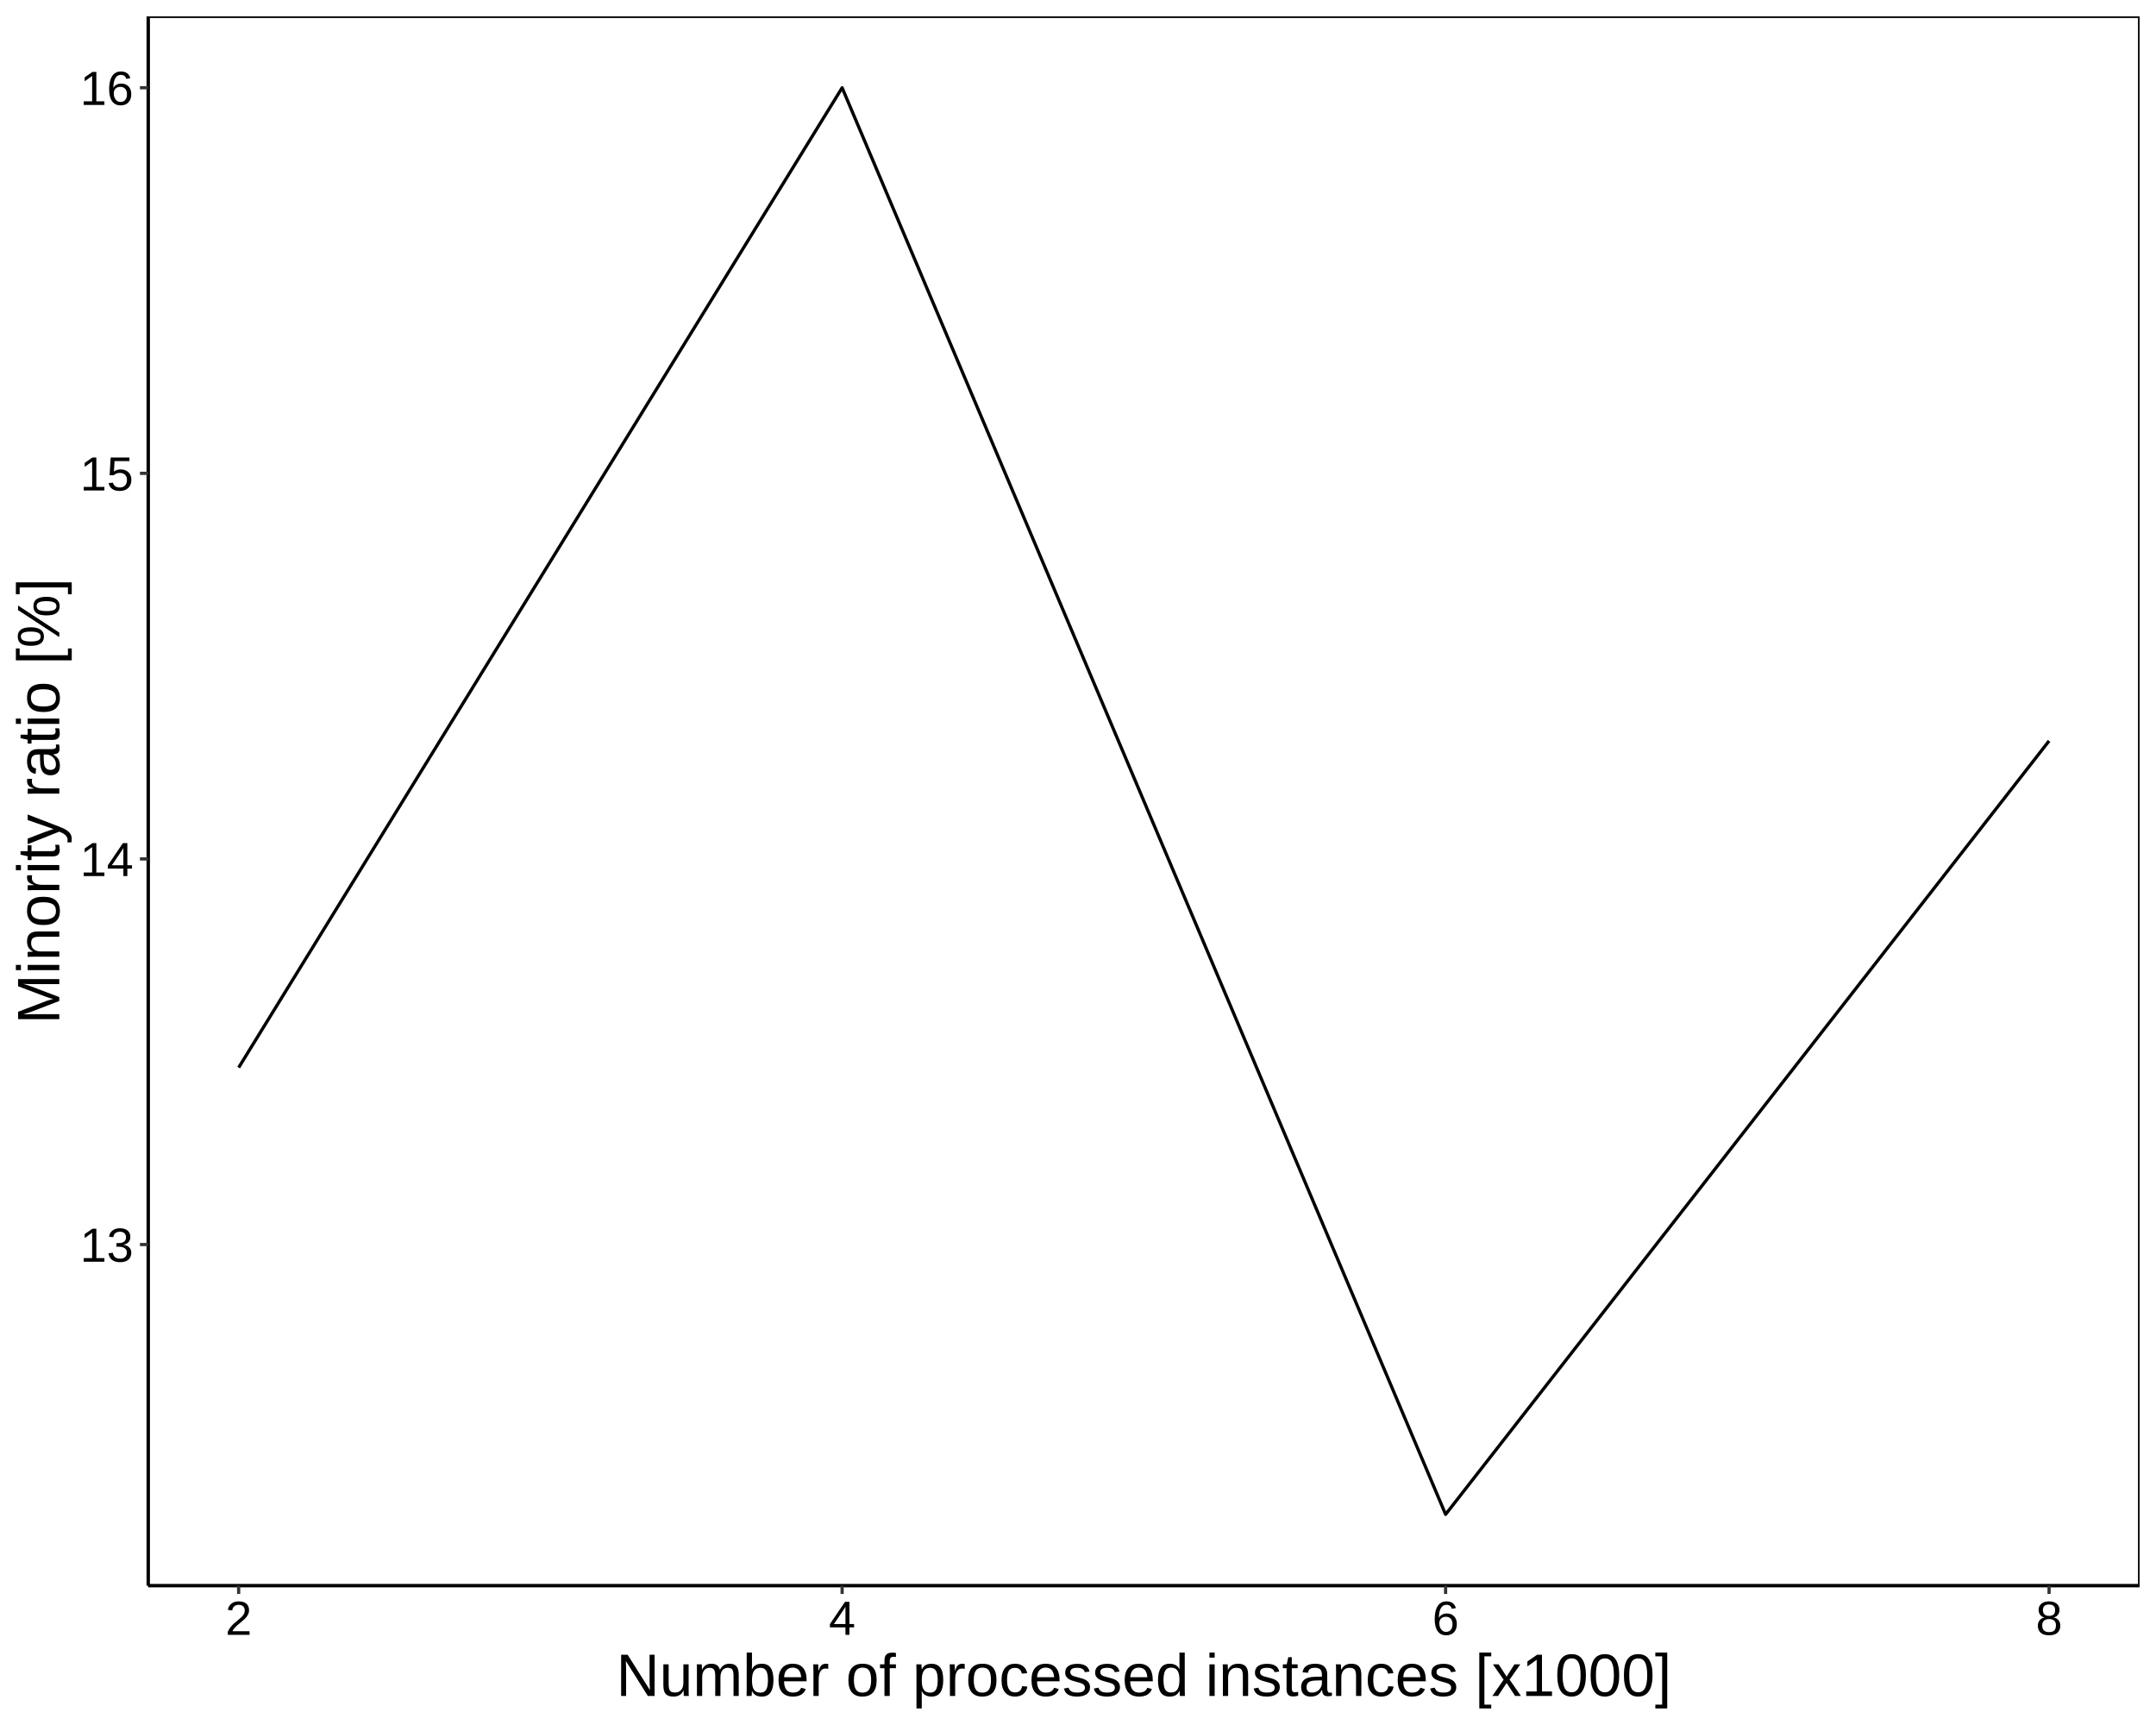
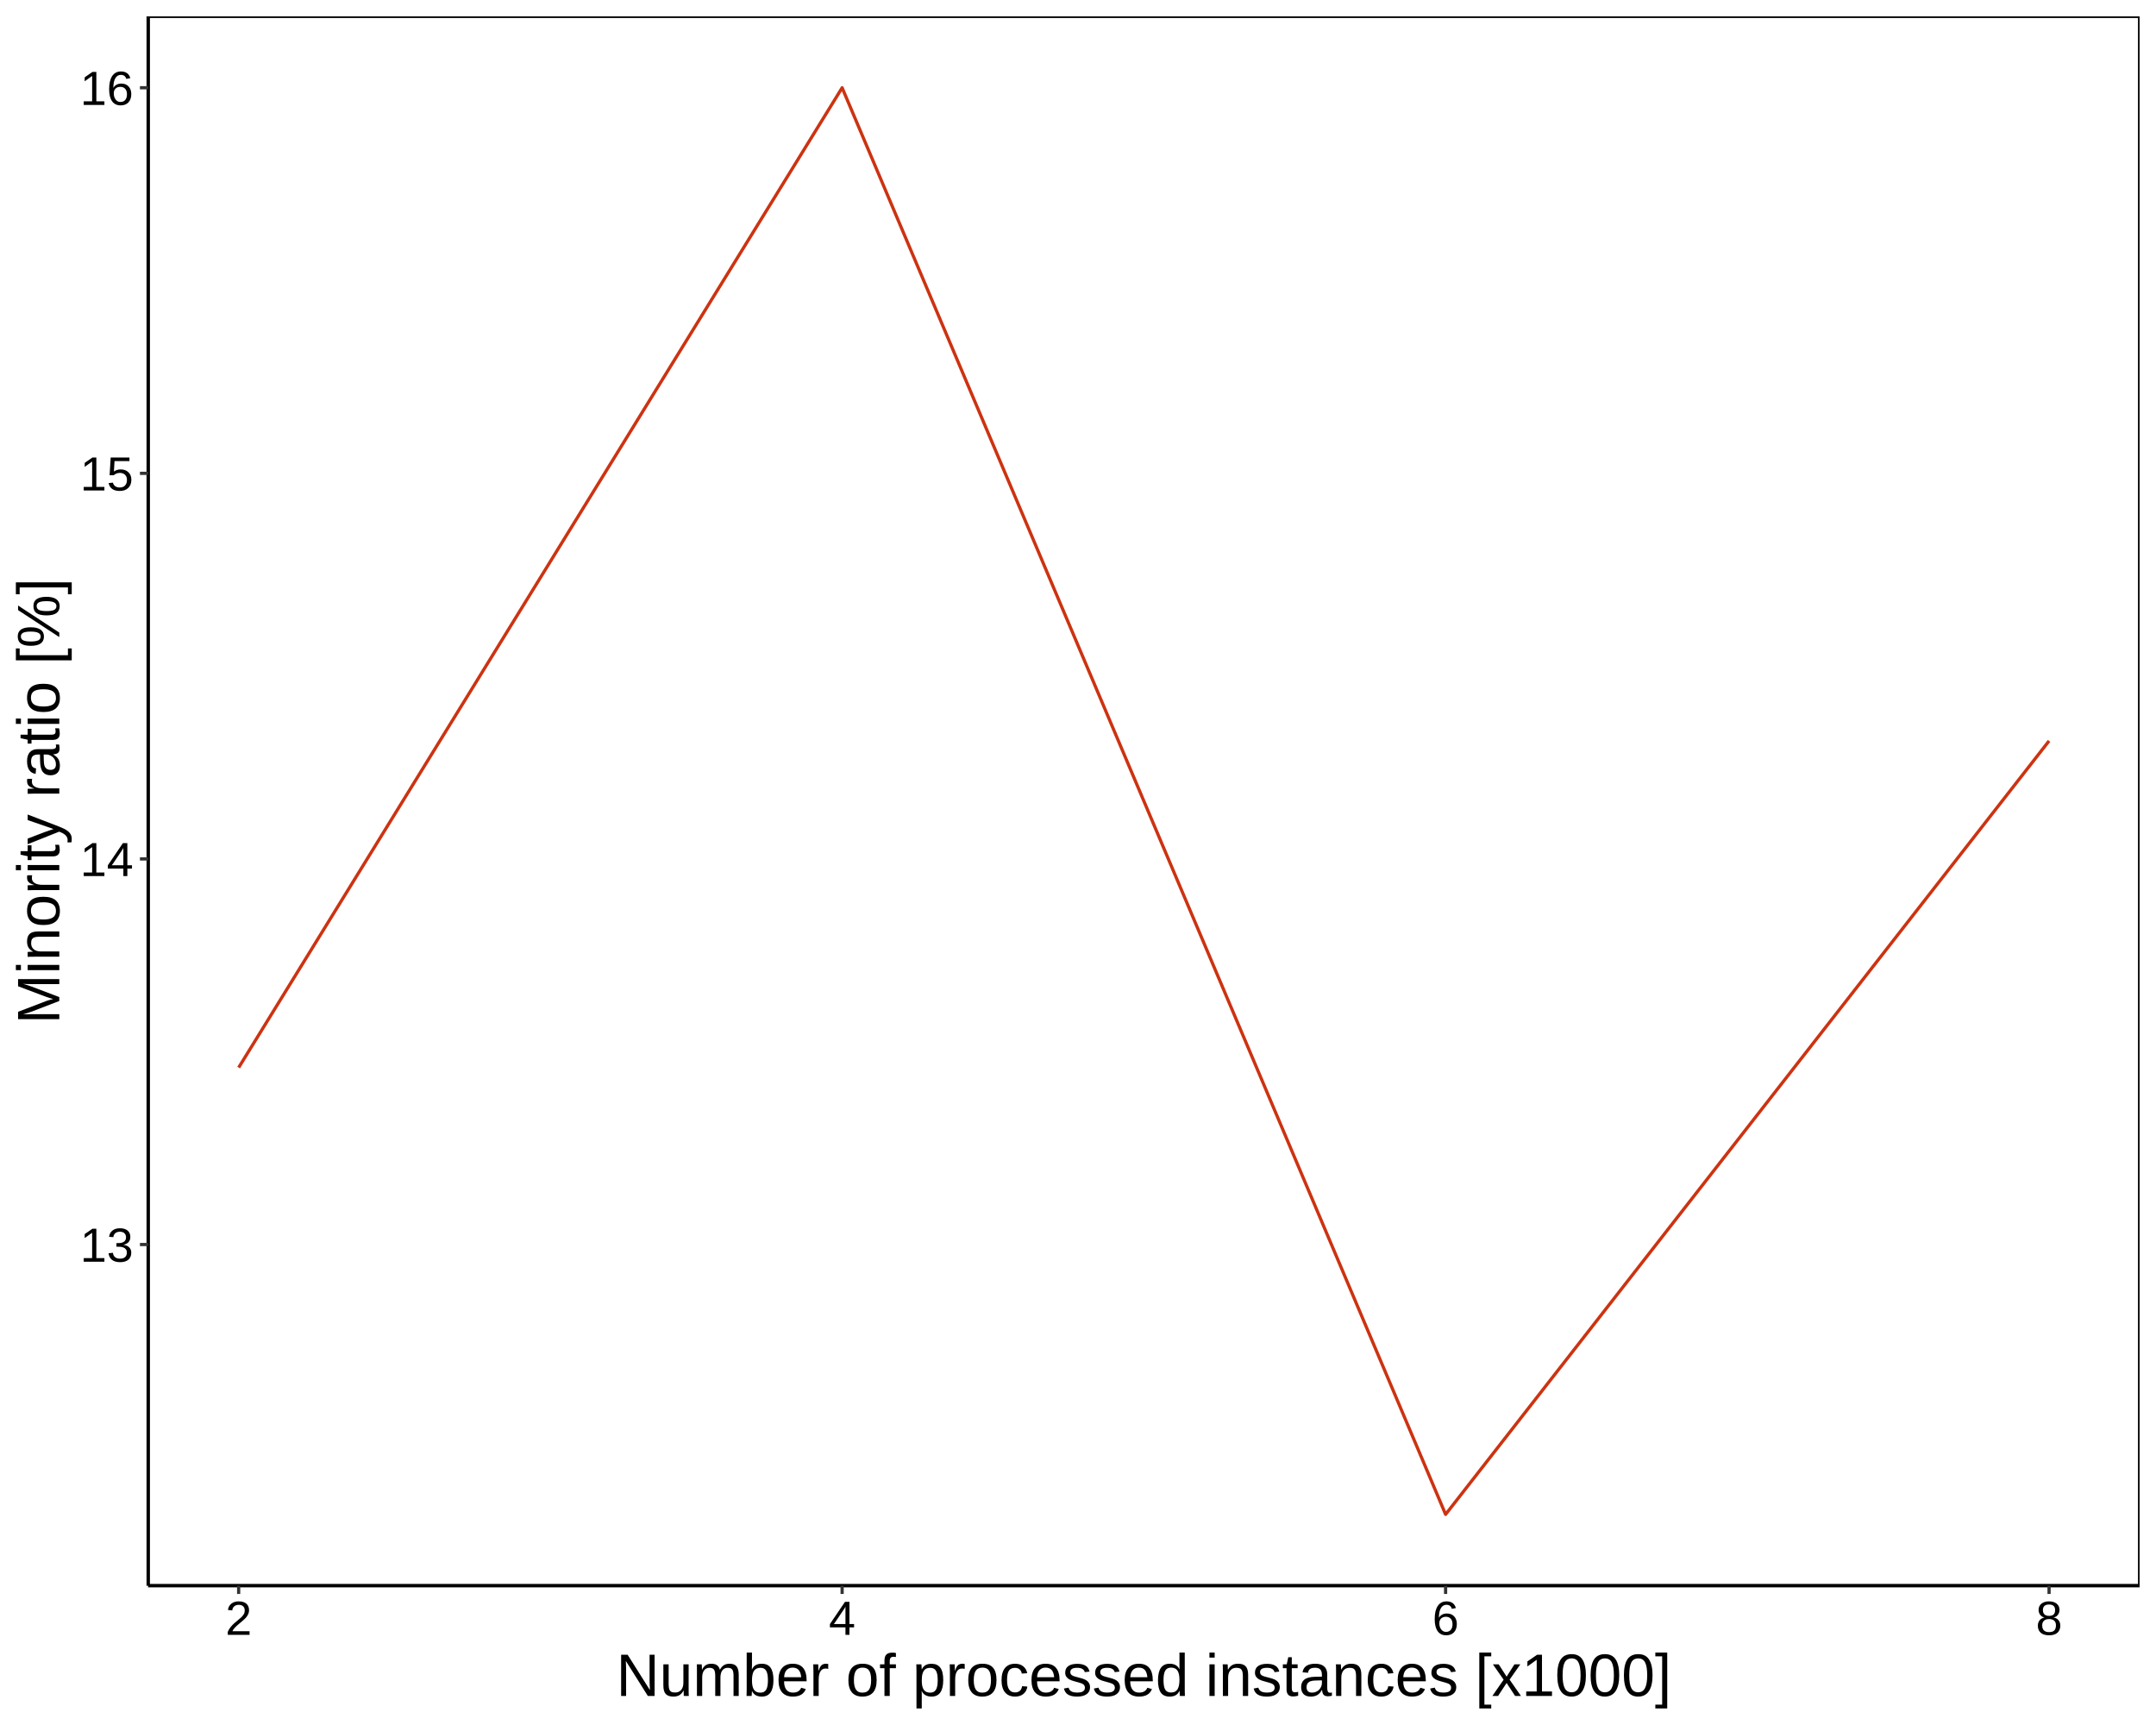
<svg xmlns="http://www.w3.org/2000/svg" viewBox="0 0 720.00 576.00">
  <defs>
    <style type="text/css">
    line, polyline, polygon, path, rect, circle {
      fill: none;
      stroke: #000000;
      stroke-linecap: round;
      stroke-linejoin: round;
      stroke-miterlimit: 10.00;
    }
  </style>
  </defs>
  <rect width="100%" height="100%" style="stroke: none; fill: #FFFFFF;" />
  <rect x="0.00" y="0.00" width="720.00" height="576.00" style="stroke-width: 1.07; stroke: #FFFFFF; fill: #FFFFFF;" />
  <defs>
    <clipPath id="cpNDkuNDd8NzE0LjUyfDUyOS41MHw1LjQ4">
      <rect x="49.47" y="5.48" width="665.05" height="524.02" />
    </clipPath>
  </defs>
  <rect x="49.47" y="5.48" width="665.05" height="524.02" style="stroke-width: 1.07; stroke: none; fill: #FFFFFF;" clip-path="url(#cpNDkuNDd8NzE0LjUyfDUyOS41MHw1LjQ4)" />
-   <polyline points="79.70,356.48 281.23,29.30 482.76,505.68 684.29,247.39 " style="stroke-width: 1.07; stroke-linecap: butt;" clip-path="url(#cpNDkuNDd8NzE0LjUyfDUyOS41MHw1LjQ4)" />
+   <polyline points="79.70,356.48 281.23,29.30 482.76,505.68 684.29,247.39 " style="stroke-width: 1.07; stroke: #CC3311; stroke-linecap: butt;" clip-path="url(#cpNDkuNDd8NzE0LjUyfDUyOS41MHw1LjQ4)" />
  <rect x="49.47" y="5.48" width="665.05" height="524.02" style="stroke-width: 1.07;" clip-path="url(#cpNDkuNDd8NzE0LjUyfDUyOS41MHw1LjQ4)" />
  <defs>
    <clipPath id="cpMC4wMHw3MjAuMDB8NTc2LjAwfDAuMDA=">
      <rect x="0.00" y="0.00" width="720.00" height="576.00" />
    </clipPath>
  </defs>
  <polyline points="49.47,529.50 49.47,5.48 " style="stroke-width: 1.07; stroke-linecap: butt;" clip-path="url(#cpMC4wMHw3MjAuMDB8NTc2LjAwfDAuMDA=)" />
  <g clip-path="url(#cpMC4wMHw3MjAuMDB8NTc2LjAwfDAuMDA=)">
    <text x="26.74" y="421.30" style="font-size: 16.00px; font-family: Arial;" textLength="17.80px" lengthAdjust="spacingAndGlyphs">13</text>
  </g>
  <g clip-path="url(#cpMC4wMHw3MjAuMDB8NTc2LjAwfDAuMDA=)">
    <text x="26.74" y="292.54" style="font-size: 16.00px; font-family: Arial;" textLength="17.80px" lengthAdjust="spacingAndGlyphs">14</text>
  </g>
  <g clip-path="url(#cpMC4wMHw3MjAuMDB8NTc2LjAwfDAuMDA=)">
    <text x="26.74" y="163.78" style="font-size: 16.00px; font-family: Arial;" textLength="17.80px" lengthAdjust="spacingAndGlyphs">15</text>
  </g>
  <g clip-path="url(#cpMC4wMHw3MjAuMDB8NTc2LjAwfDAuMDA=)">
    <text x="26.74" y="35.03" style="font-size: 16.00px; font-family: Arial;" textLength="17.80px" lengthAdjust="spacingAndGlyphs">16</text>
  </g>
  <polyline points="46.73,415.57 49.47,415.57 " style="stroke-width: 1.07; stroke: #333333; stroke-linecap: butt;" clip-path="url(#cpMC4wMHw3MjAuMDB8NTc2LjAwfDAuMDA=)" />
  <polyline points="46.73,286.81 49.47,286.81 " style="stroke-width: 1.07; stroke: #333333; stroke-linecap: butt;" clip-path="url(#cpMC4wMHw3MjAuMDB8NTc2LjAwfDAuMDA=)" />
  <polyline points="46.73,158.06 49.47,158.06 " style="stroke-width: 1.07; stroke: #333333; stroke-linecap: butt;" clip-path="url(#cpMC4wMHw3MjAuMDB8NTc2LjAwfDAuMDA=)" />
  <polyline points="46.73,29.30 49.47,29.30 " style="stroke-width: 1.07; stroke: #333333; stroke-linecap: butt;" clip-path="url(#cpMC4wMHw3MjAuMDB8NTc2LjAwfDAuMDA=)" />
  <polyline points="49.47,529.50 714.52,529.50 " style="stroke-width: 1.07; stroke-linecap: butt;" clip-path="url(#cpMC4wMHw3MjAuMDB8NTc2LjAwfDAuMDA=)" />
  <polyline points="79.70,532.24 79.70,529.50 " style="stroke-width: 1.07; stroke: #333333; stroke-linecap: butt;" clip-path="url(#cpMC4wMHw3MjAuMDB8NTc2LjAwfDAuMDA=)" />
  <polyline points="281.23,532.24 281.23,529.50 " style="stroke-width: 1.07; stroke: #333333; stroke-linecap: butt;" clip-path="url(#cpMC4wMHw3MjAuMDB8NTc2LjAwfDAuMDA=)" />
  <polyline points="482.76,532.24 482.76,529.50 " style="stroke-width: 1.07; stroke: #333333; stroke-linecap: butt;" clip-path="url(#cpMC4wMHw3MjAuMDB8NTc2LjAwfDAuMDA=)" />
  <polyline points="684.29,532.24 684.29,529.50 " style="stroke-width: 1.07; stroke: #333333; stroke-linecap: butt;" clip-path="url(#cpMC4wMHw3MjAuMDB8NTc2LjAwfDAuMDA=)" />
  <g clip-path="url(#cpMC4wMHw3MjAuMDB8NTc2LjAwfDAuMDA=)">
    <text x="75.25" y="545.89" style="font-size: 16.00px; font-family: Arial;" textLength="8.90px" lengthAdjust="spacingAndGlyphs">2</text>
  </g>
  <g clip-path="url(#cpMC4wMHw3MjAuMDB8NTc2LjAwfDAuMDA=)">
    <text x="276.78" y="545.89" style="font-size: 16.00px; font-family: Arial;" textLength="8.90px" lengthAdjust="spacingAndGlyphs">4</text>
  </g>
  <g clip-path="url(#cpMC4wMHw3MjAuMDB8NTc2LjAwfDAuMDA=)">
    <text x="478.31" y="545.89" style="font-size: 16.00px; font-family: Arial;" textLength="8.90px" lengthAdjust="spacingAndGlyphs">6</text>
  </g>
  <g clip-path="url(#cpMC4wMHw3MjAuMDB8NTc2LjAwfDAuMDA=)">
    <text x="679.84" y="545.89" style="font-size: 16.00px; font-family: Arial;" textLength="8.90px" lengthAdjust="spacingAndGlyphs">8</text>
  </g>
  <g clip-path="url(#cpMC4wMHw3MjAuMDB8NTc2LjAwfDAuMDA=)">
    <text x="205.79" y="566.31" style="font-size: 20.00px; font-family: Arial;" textLength="352.41px" lengthAdjust="spacingAndGlyphs">Number of processed instances [x1000]</text>
  </g>
  <g clip-path="url(#cpMC4wMHw3MjAuMDB8NTc2LjAwfDAuMDA=)">
    <text transform="translate(19.80,341.95) rotate(-90)" style="font-size: 20.00px; font-family: Arial;" textLength="148.93px" lengthAdjust="spacingAndGlyphs">Minority ratio [%]</text>
  </g>
</svg>
